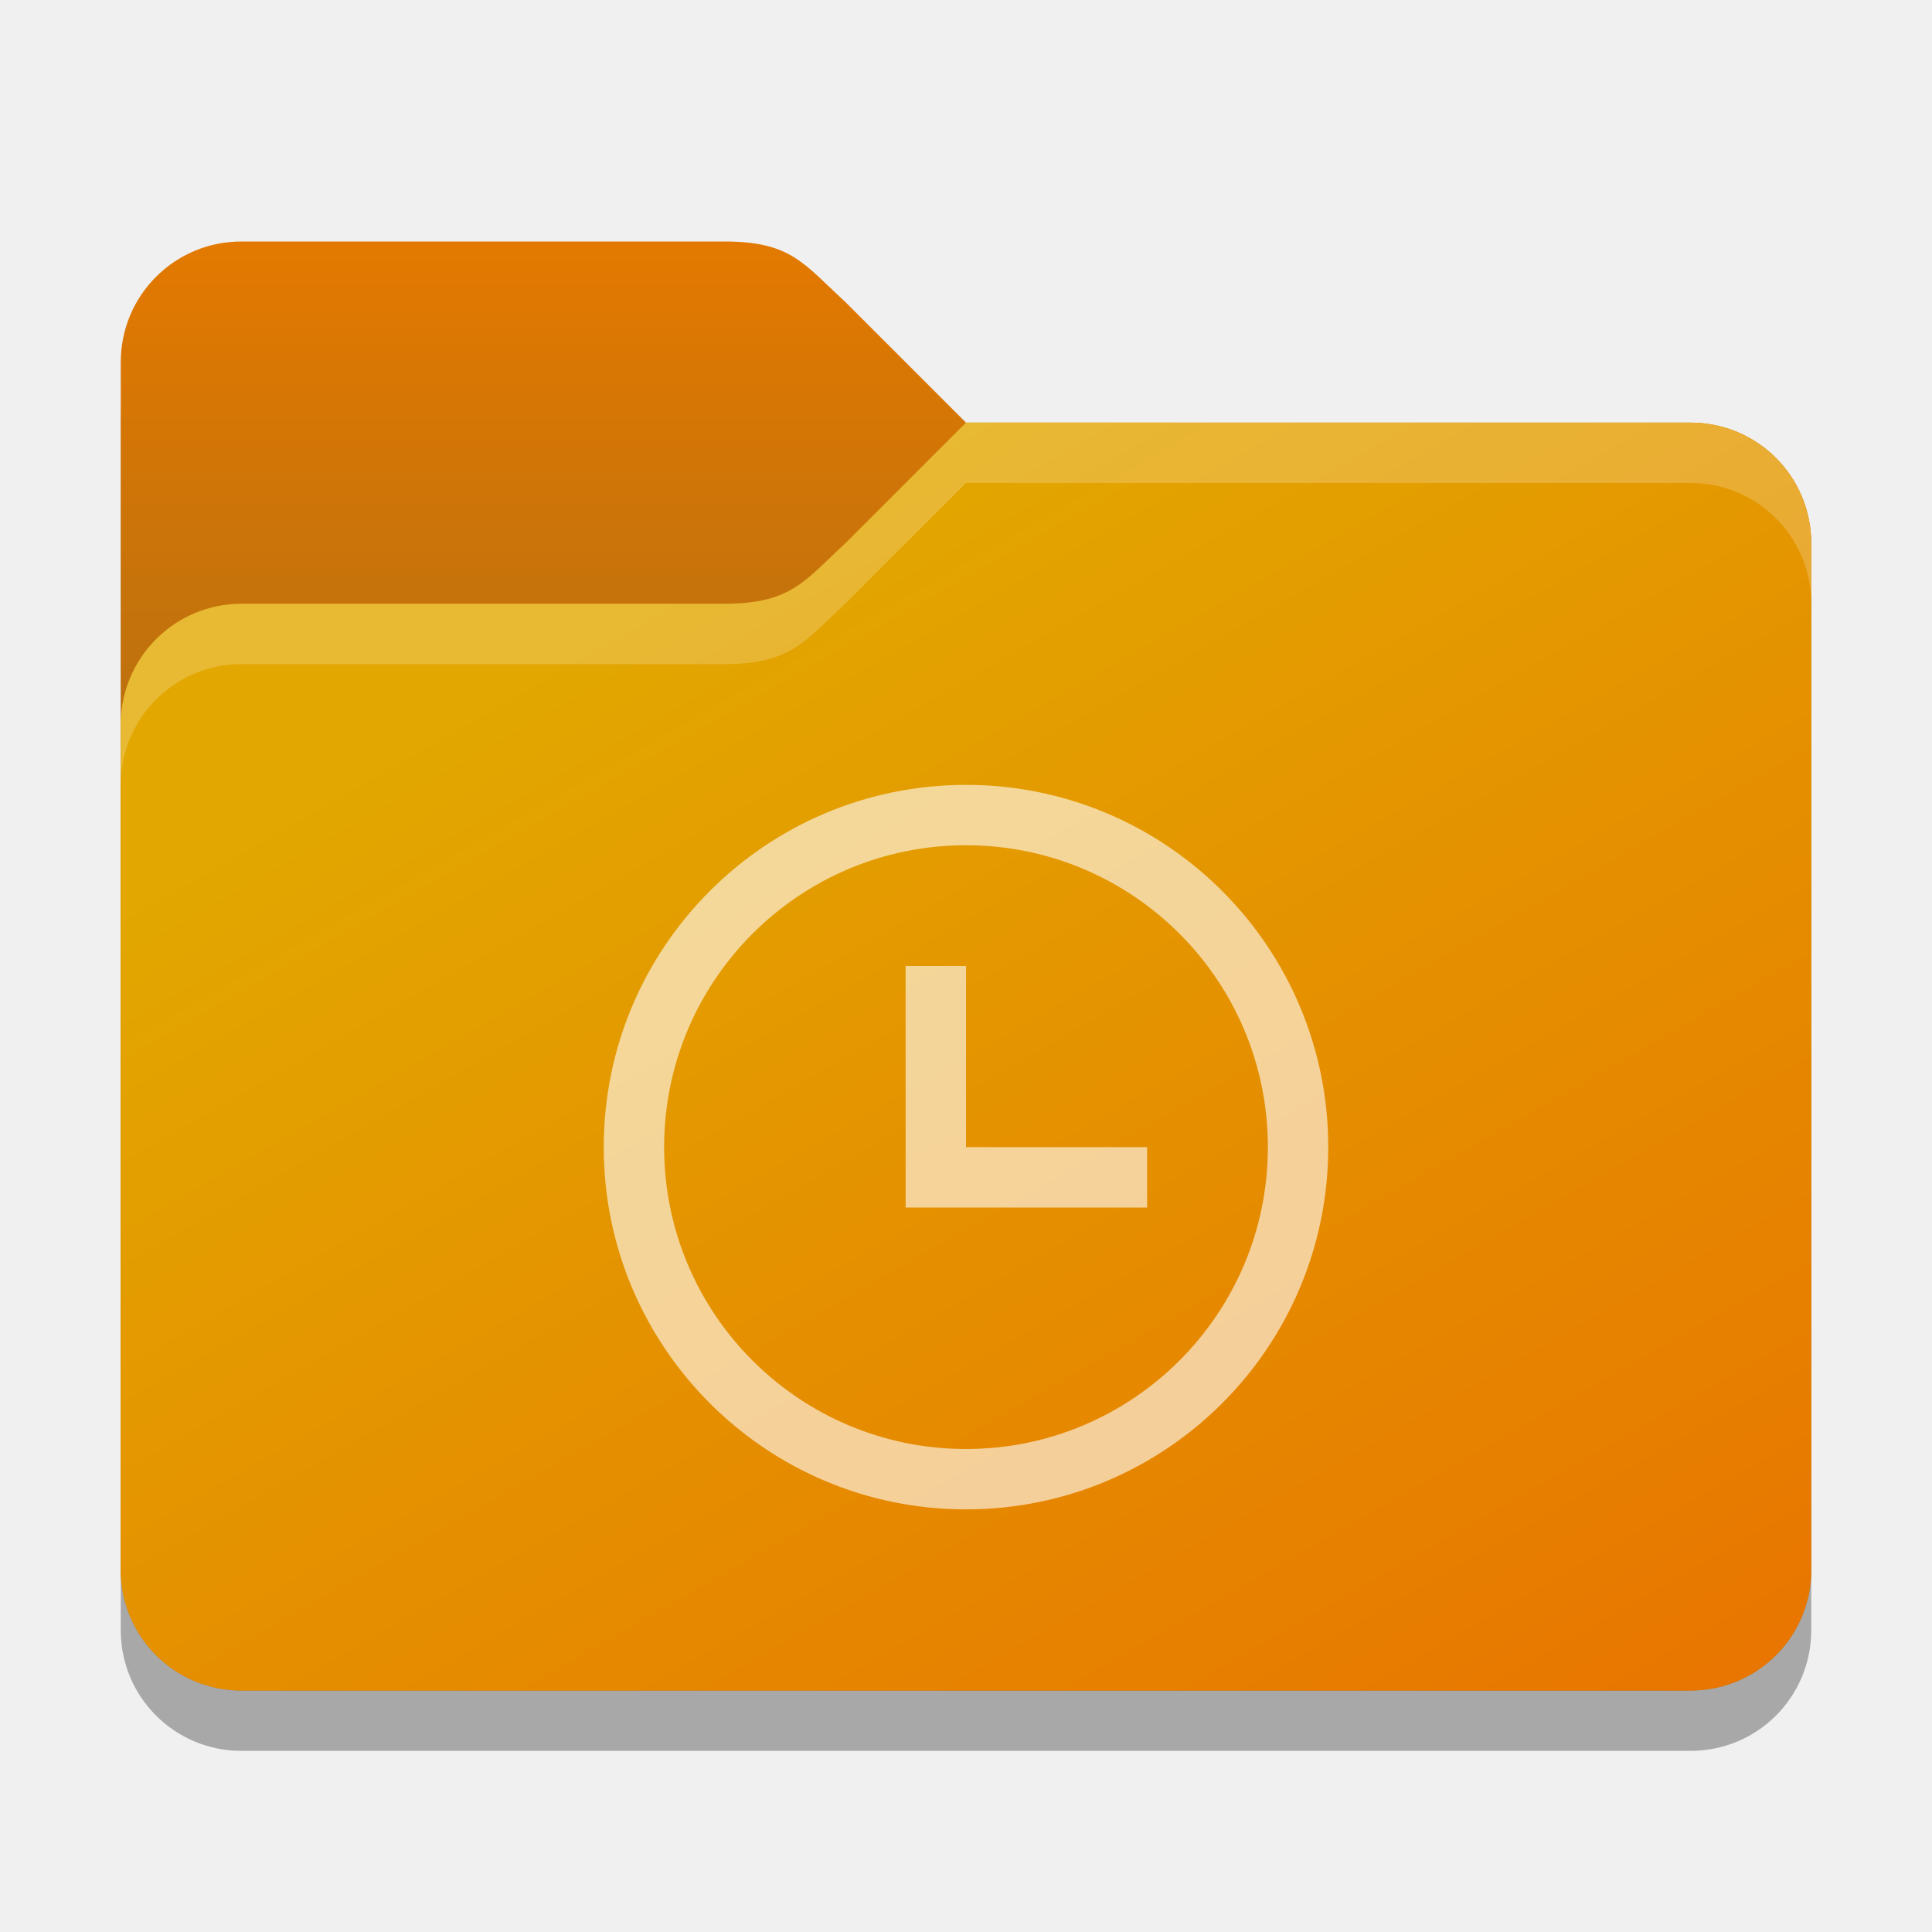
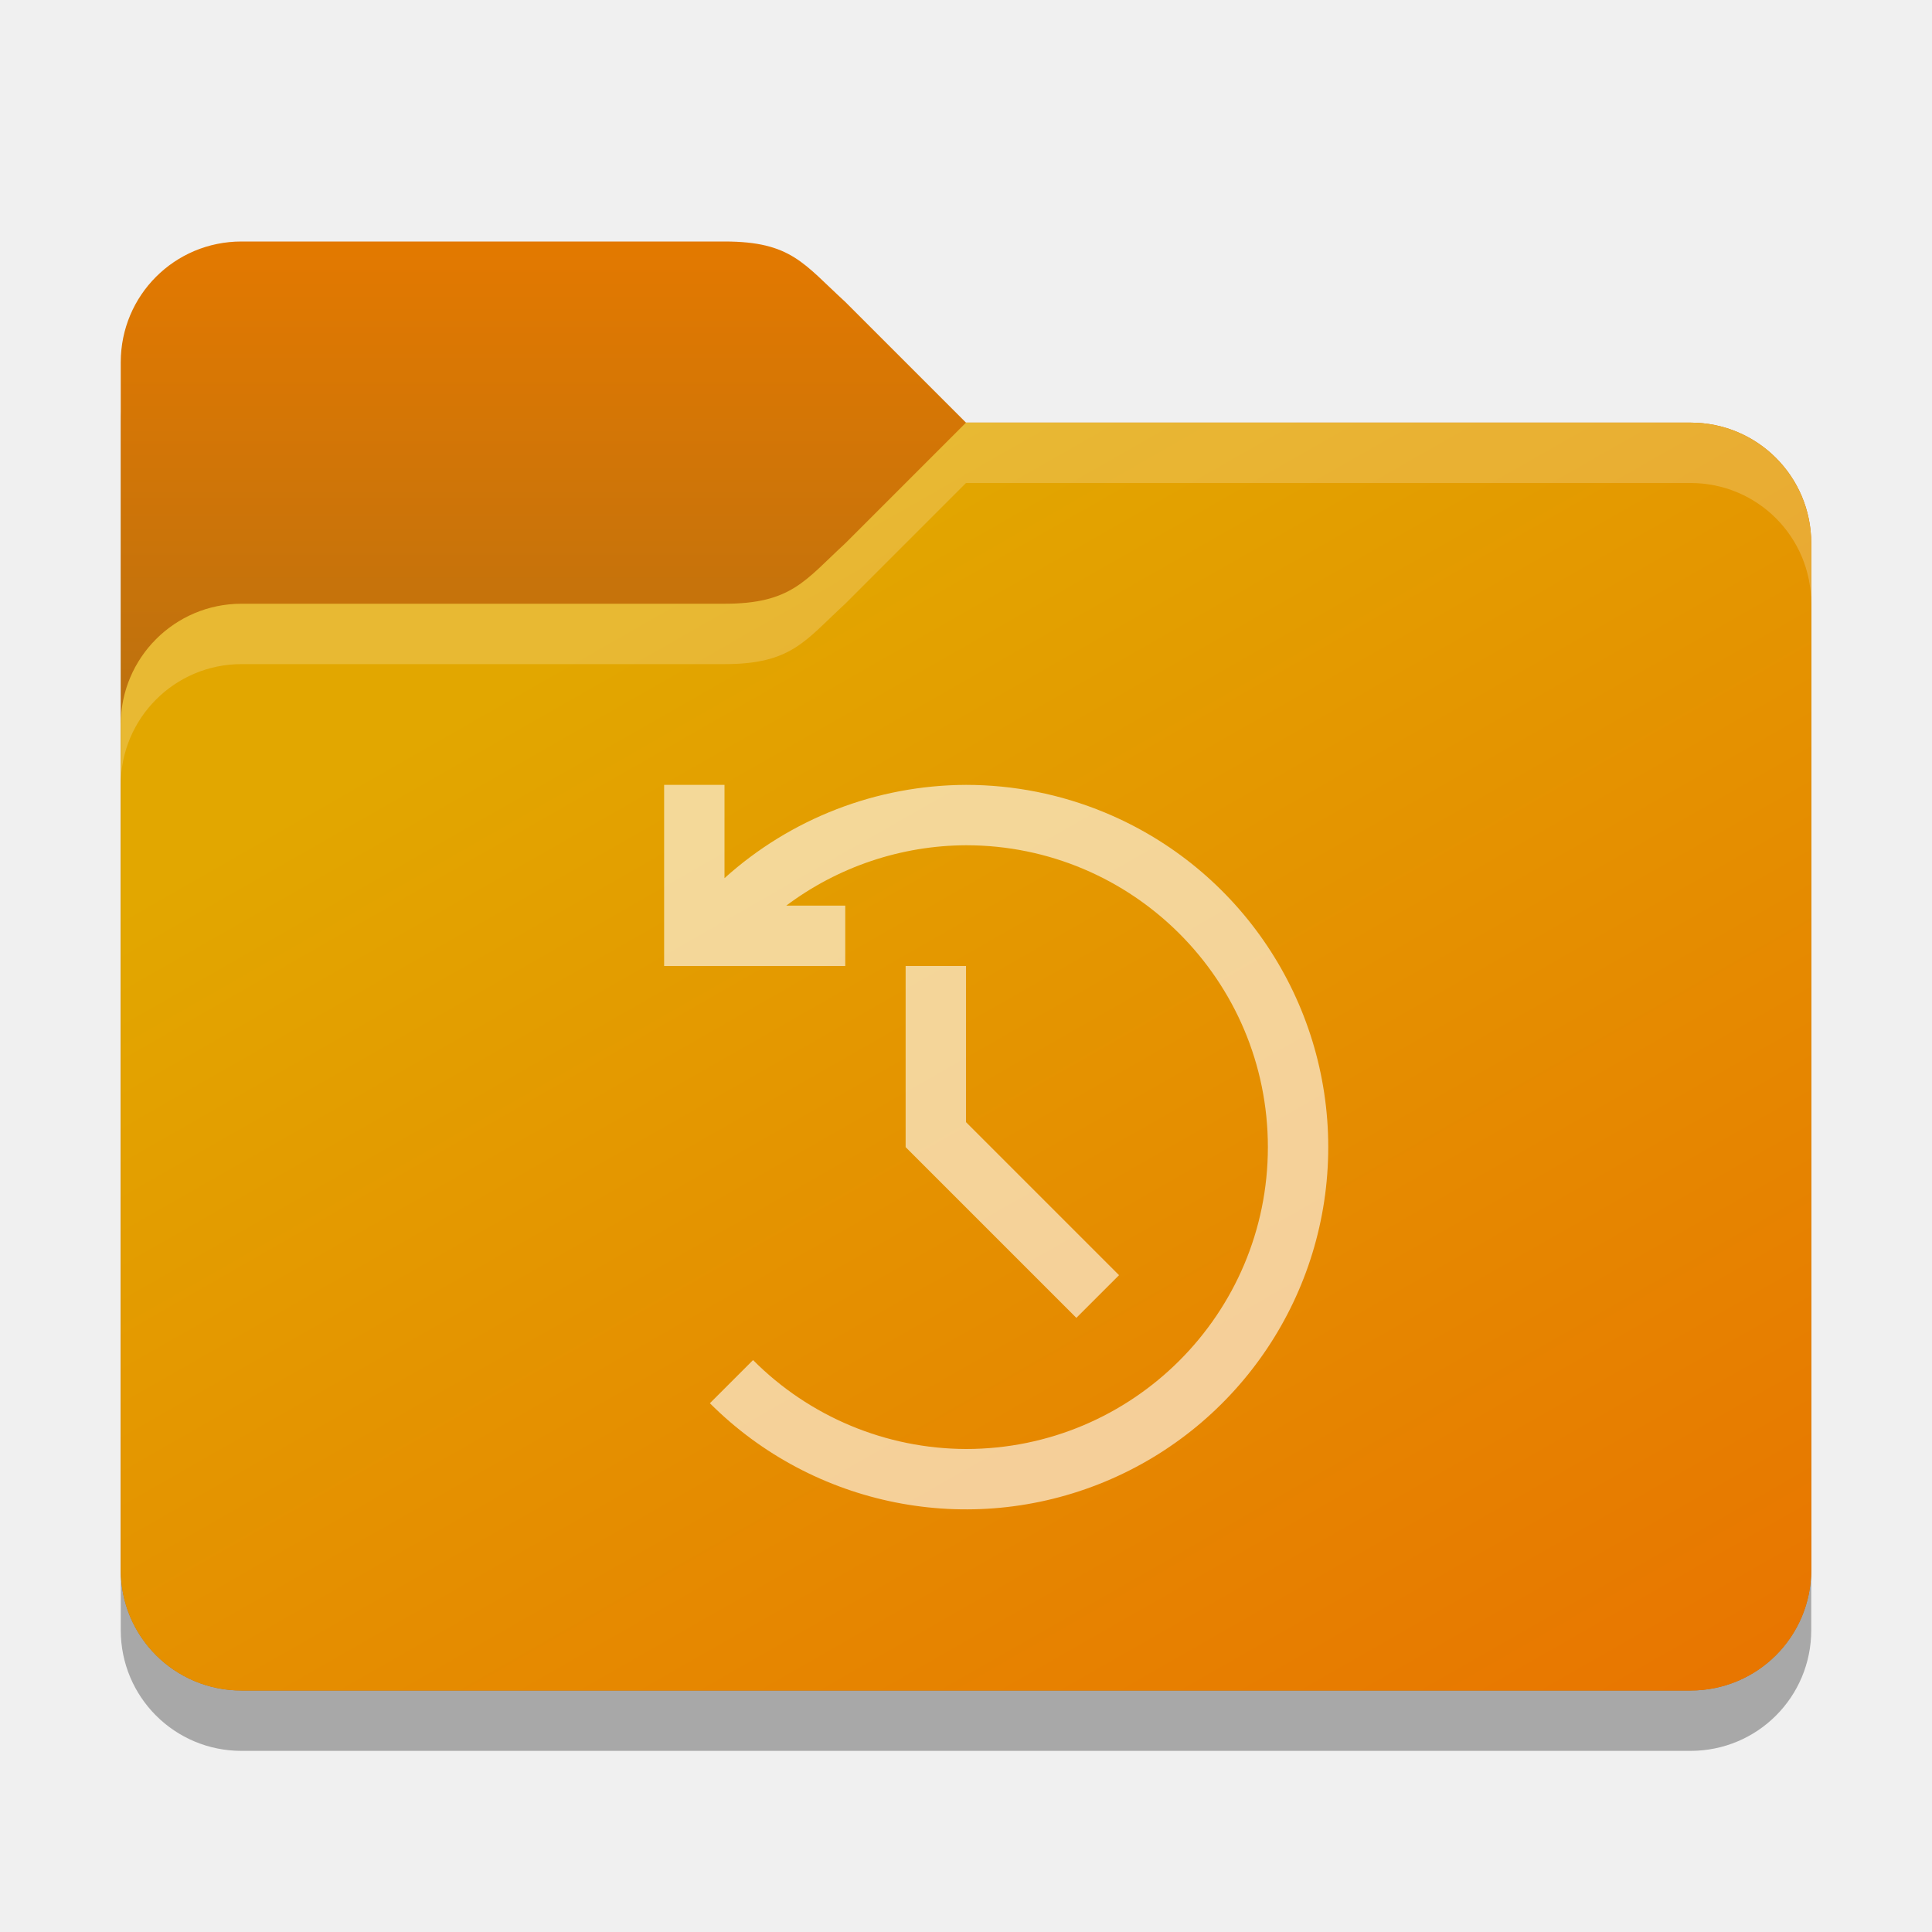
<svg xmlns="http://www.w3.org/2000/svg" xmlns:xlink="http://www.w3.org/1999/xlink" width="32" height="32" viewBox="0 0 32 32" version="1.1" id="svg5">
  <defs id="defs2">
    <linearGradient id="linearGradient3155">
      <stop style="stop-color:#e37900;stop-opacity:1;" offset="0" id="stop3151" />
      <stop style="stop-color:#b97010;stop-opacity:1;" offset="1" id="stop3153" />
    </linearGradient>
    <linearGradient id="linearGradient3147">
      <stop style="stop-color:#e87600;stop-opacity:1;" offset="0" id="stop3143" />
      <stop style="stop-color:#e2a700;stop-opacity:1;" offset="1" id="stop3145" />
    </linearGradient>
    <linearGradient xlink:href="#linearGradient3147" id="linearGradient3149" x1="56" y1="55" x2="32" y2="13" gradientUnits="userSpaceOnUse" gradientTransform="matrix(0.5,0,0,0.5,0,0.5)" />
    <linearGradient xlink:href="#linearGradient3155" id="linearGradient3157" x1="16" y1="7" x2="16" y2="24" gradientUnits="userSpaceOnUse" gradientTransform="matrix(0.5,0,0,0.5,0,0.5)" />
  </defs>
  <path d="M 4,5 C 2.892,5 2,5.892 2,7 v 20 c 0,1.108 0.892,2 2,2 h 24 c 1.108,0 2,-0.892 2,-2 V 10 C 30,8.892 29.108,8 28,8 H 16 L 14,6 C 13.321,5.34 13.108,5 12,5 Z" style="opacity:0.3;fill:#000000;stroke-width:1" id="path1016" />
  <path id="rect184" style="fill:url(#linearGradient3157);fill-opacity:1;stroke-width:1" d="M 4,4 C 2.892,4 2,4.892 2,6 v 20 c 0,1.108 0.892,2 2,2 h 24 c 1.108,0 2,-0.892 2,-2 V 9 C 30,7.892 29.108,7 28,7 H 16 L 14,5 C 13.311,4.371 13.108,4 12,4 Z" />
  <path id="rect1043" style="fill:url(#linearGradient3149);fill-opacity:1;stroke-width:1" d="m 16,7 -2,2 c -0.667,0.614 -0.892,1 -2,1 H 4 c -1.105,0 -2,0.895 -2,2 v 14 c 0,1.108 0.892,2 2,2 h 24 c 1.108,0 2,-0.892 2,-2 V 9 C 30,7.892 29.108,7 28,7 Z" />
  <path id="path3081" style="opacity:0.2;fill:#ffffff;stroke-width:1" d="m 16,7 -2,2 c -0.667,0.614 -0.892,1 -2,1 H 4 c -1.105,0 -2,0.895 -2,2 v 1 c 0,-1.105 0.895,-2 2,-2 h 8 c 1.108,0 1.333,-0.386 2,-1 l 2,-2 h 12 c 1.108,0 2,0.892 2,2 V 9 C 30,7.892 29.108,7 28,7 Z" />
-   <path id="path348" style="opacity:0.6;fill:#ffffff;stroke-width:0.857;stroke-linejoin:round" d="m 16,13 a 6,6 0 0 0 -6,6 6,6 0 0 0 6,6 6,6 0 0 0 6,-6 6,6 0 0 0 -6,-6 z m 0,1 a 5,5 0 0 1 5,5 5,5 0 0 1 -5,5 5,5 0 0 1 -5,-5 5,5 0 0 1 5,-5 z m -1,2 v 4 h 4 v -1 h -3 v -3 z" />
+   <path id="path348" style="opacity:0.6;fill:#ffffff;stroke-width:0.857;stroke-linejoin:round" d="m 11,13 v 3 h 3 V 15 H 13.023 C 13.882,14.356 14.926,14.005 16,14 c 2.761,0 5,2.239 5,5 0,2.761 -2.239,5 -5,5 -1.324,-0.004 -2.593,-0.534 -3.527,-1.473 l -0.715,0.715 c 1.716,1.716 4.297,2.23 6.539,1.301 C 20.539,23.614 22,21.426 22,19 c 5e-6,-2.426 -1.461,-4.614 -3.703,-5.543 C 17.569,13.155 16.788,13 16,13 c -1.478,0.005 -2.902,0.555 -4,1.545 V 13 Z m 4,3 v 3 l 2.828,2.828 0.707,-0.707 L 16,18.586 V 16 Z" />
</svg>
